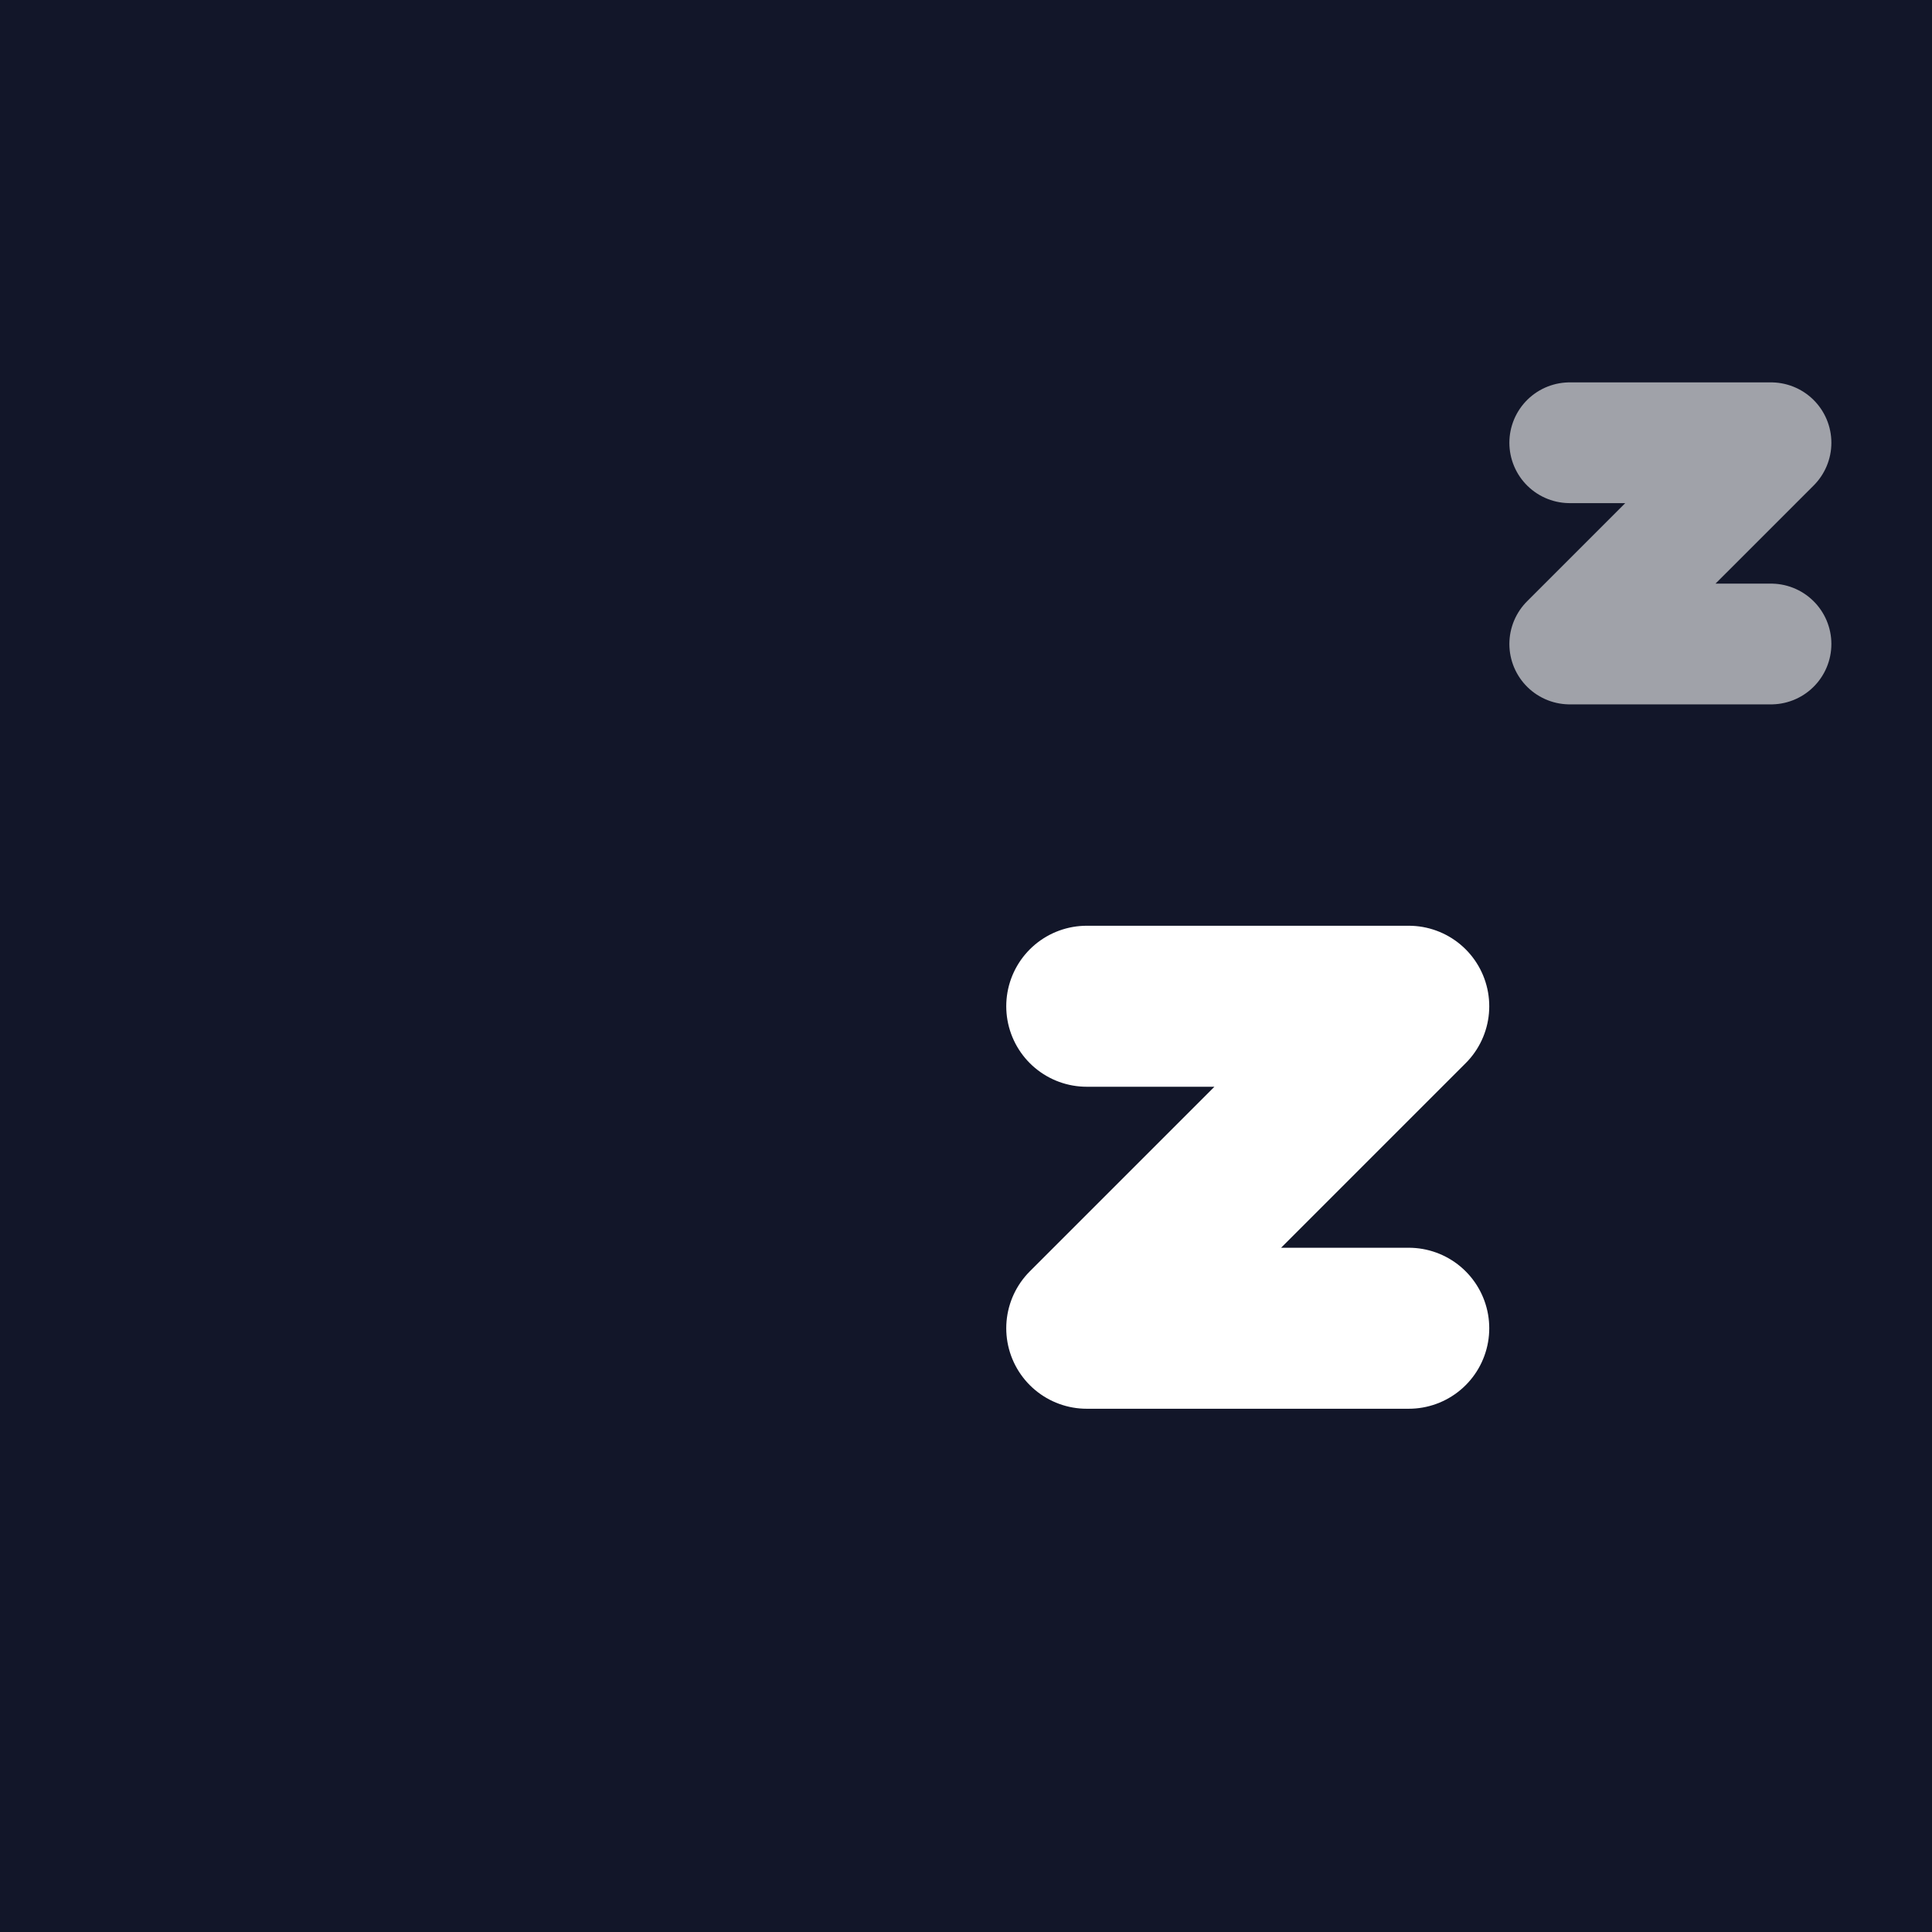
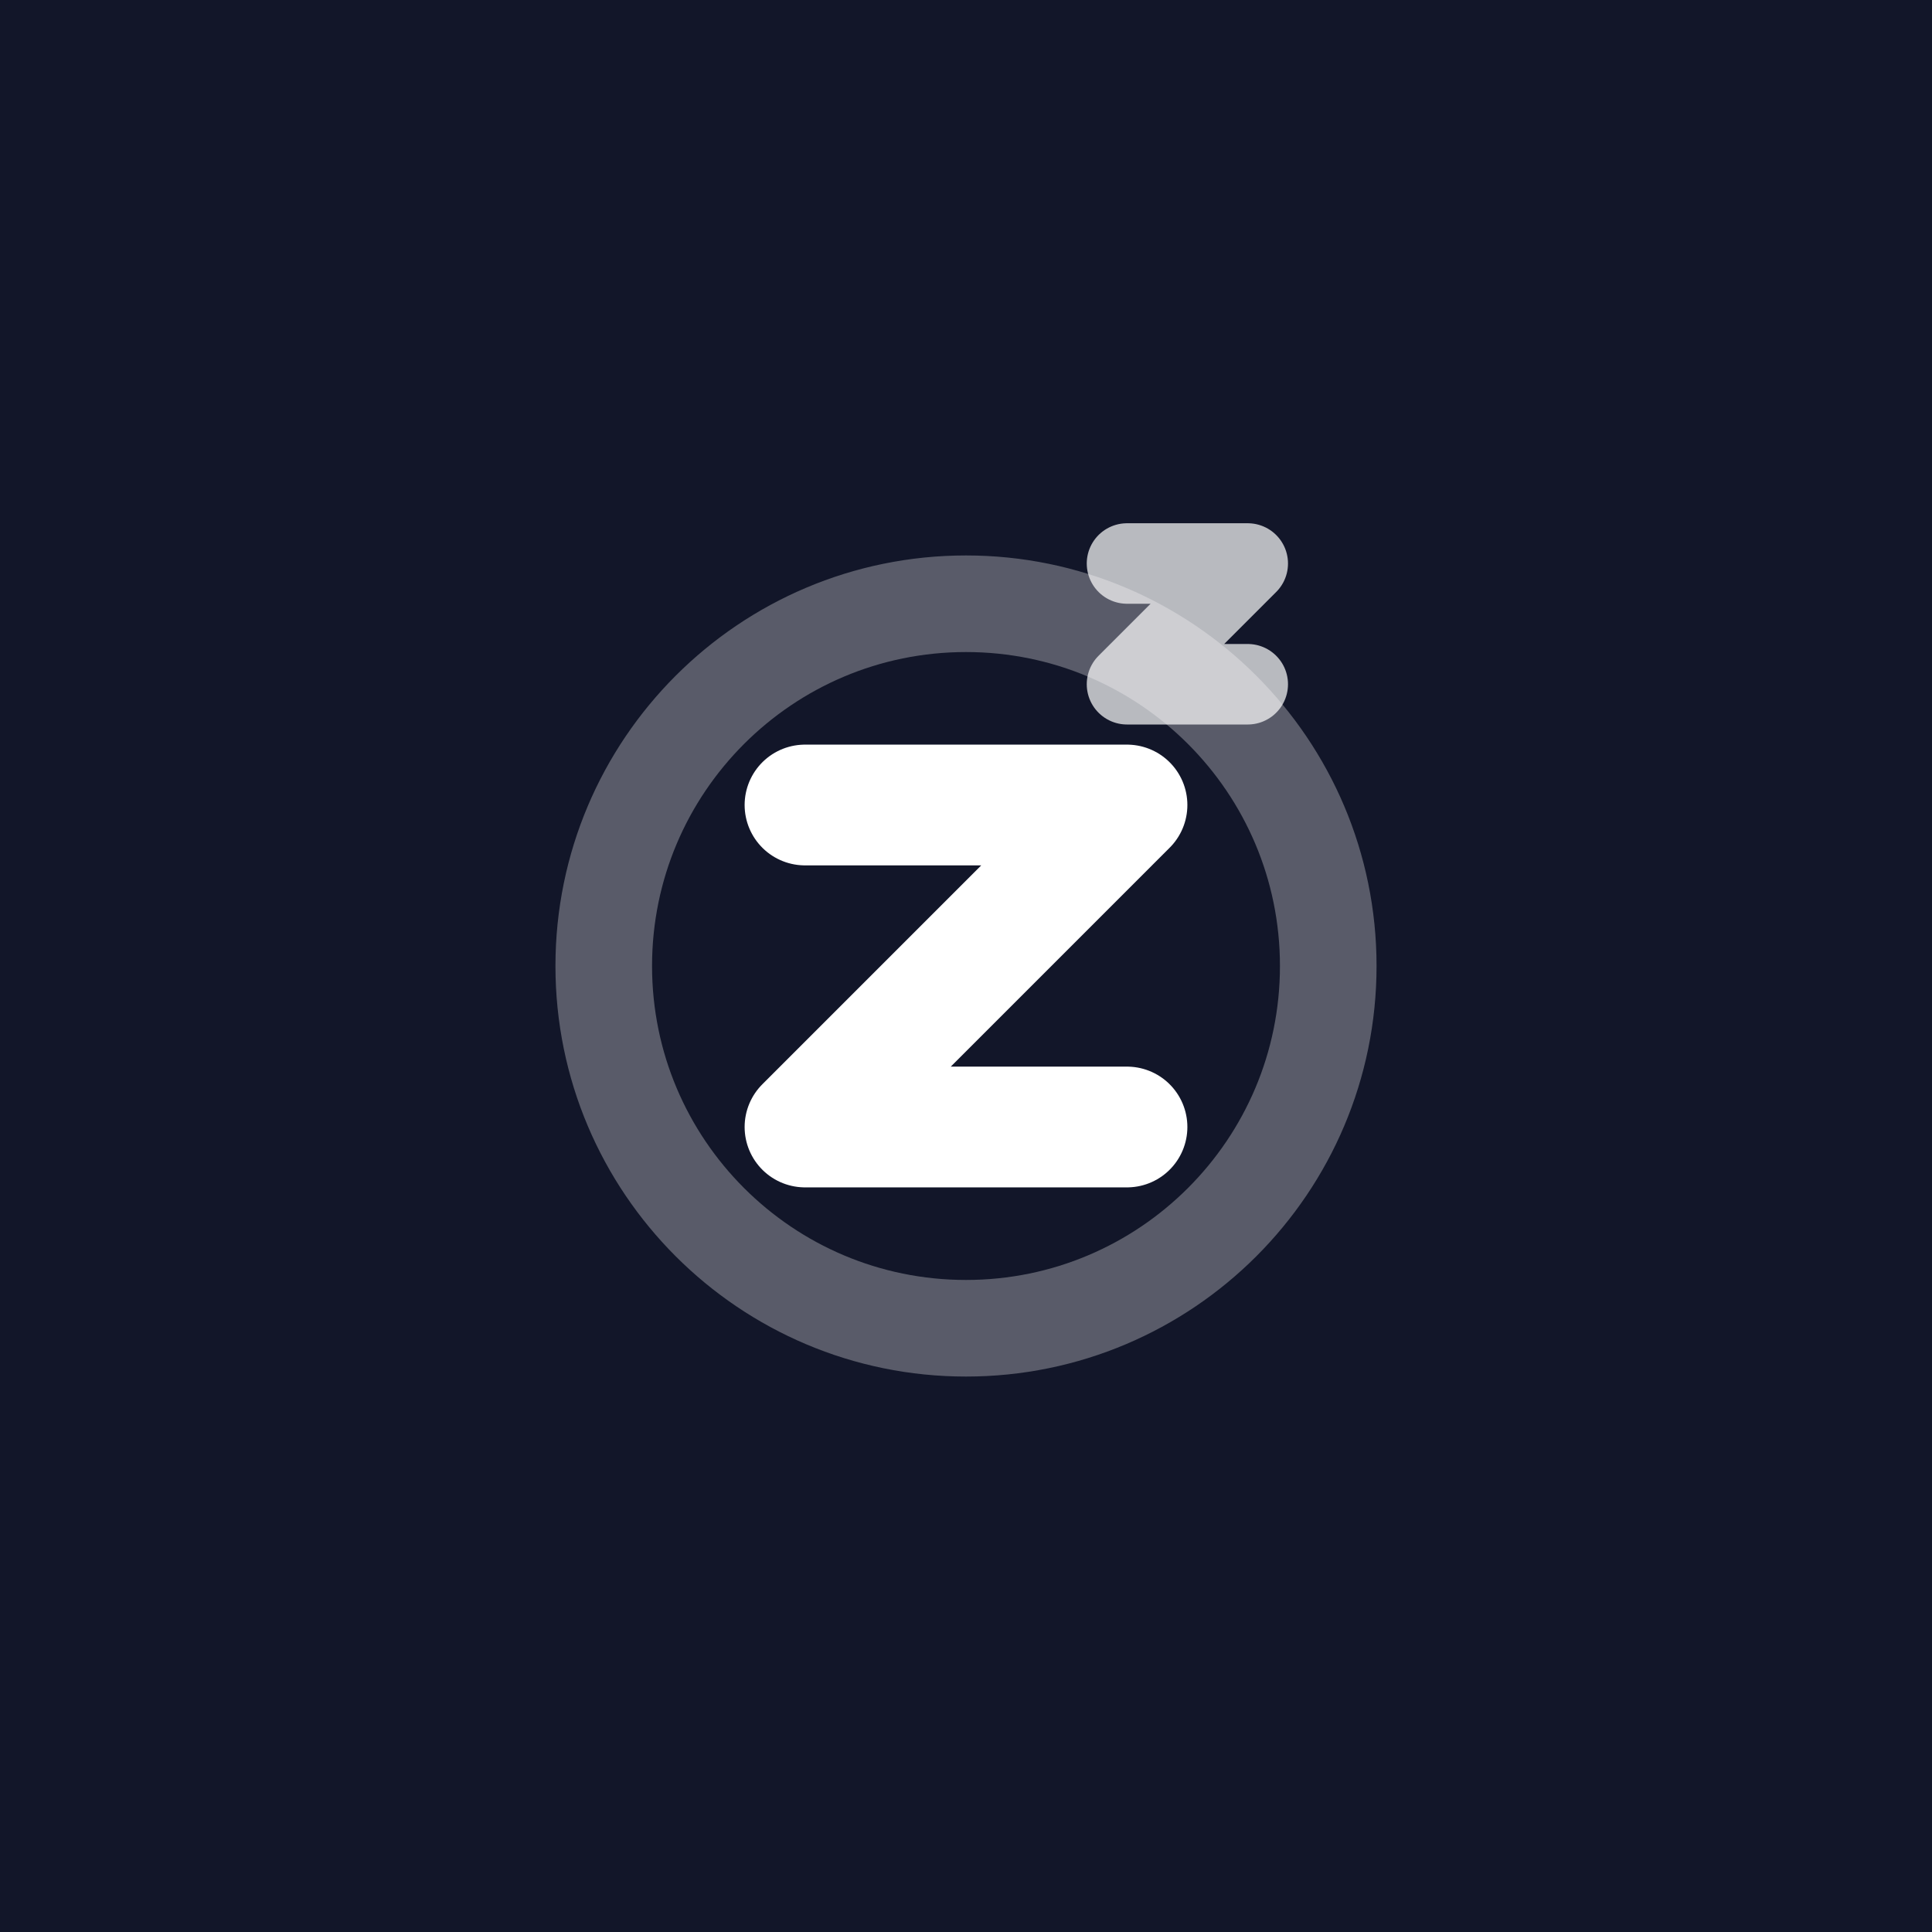
<svg xmlns="http://www.w3.org/2000/svg" viewBox="0 0 24 24" fill="none">
  <rect width="24" height="24" fill="#121629" />
-   <path fill="#FFFFFF" d="M 11 3 A 9 9 0 1 0 11 21 A 7.5 7.5 0 0 1 11 3 Z" />
-   <path d="M 13.5 12.5 H 17.5 L 13.5 16.5 H 17.5" stroke="#121629" stroke-width="3.5" stroke-linecap="round" stroke-linejoin="round" />
-   <path d="M 13.5 12.5 H 17.5 L 13.5 16.5 H 17.5" stroke="#FFFFFF" stroke-width="2" stroke-linecap="round" stroke-linejoin="round" />
-   <path d="M 19.5 5.5 H 22 L 19.5 8 H 22" stroke="#FFFFFF" stroke-width="1.5" stroke-opacity="0.6" stroke-linecap="round" stroke-linejoin="round" />
+   <path d="M 12 7.5 A 4.5 4.5 0 1 1 12 16.5 A 4.5 4.5 0 1 1 12 7.5" stroke="#FFFFFF" stroke-width="1.2" stroke-opacity="0.3" stroke-linecap="round" stroke-linejoin="round" />
+   <path d="M 10 10 H 14 L 10 14 H 14" stroke="#FFFFFF" stroke-width="1.5" stroke-linecap="round" stroke-linejoin="round" />
+   <path d="M 14 7 H 15.5 L 14 8.5 H 15.5" stroke="#FFFFFF" stroke-width="1.0" stroke-opacity="0.7" stroke-linecap="round" stroke-linejoin="round" />
</svg>
